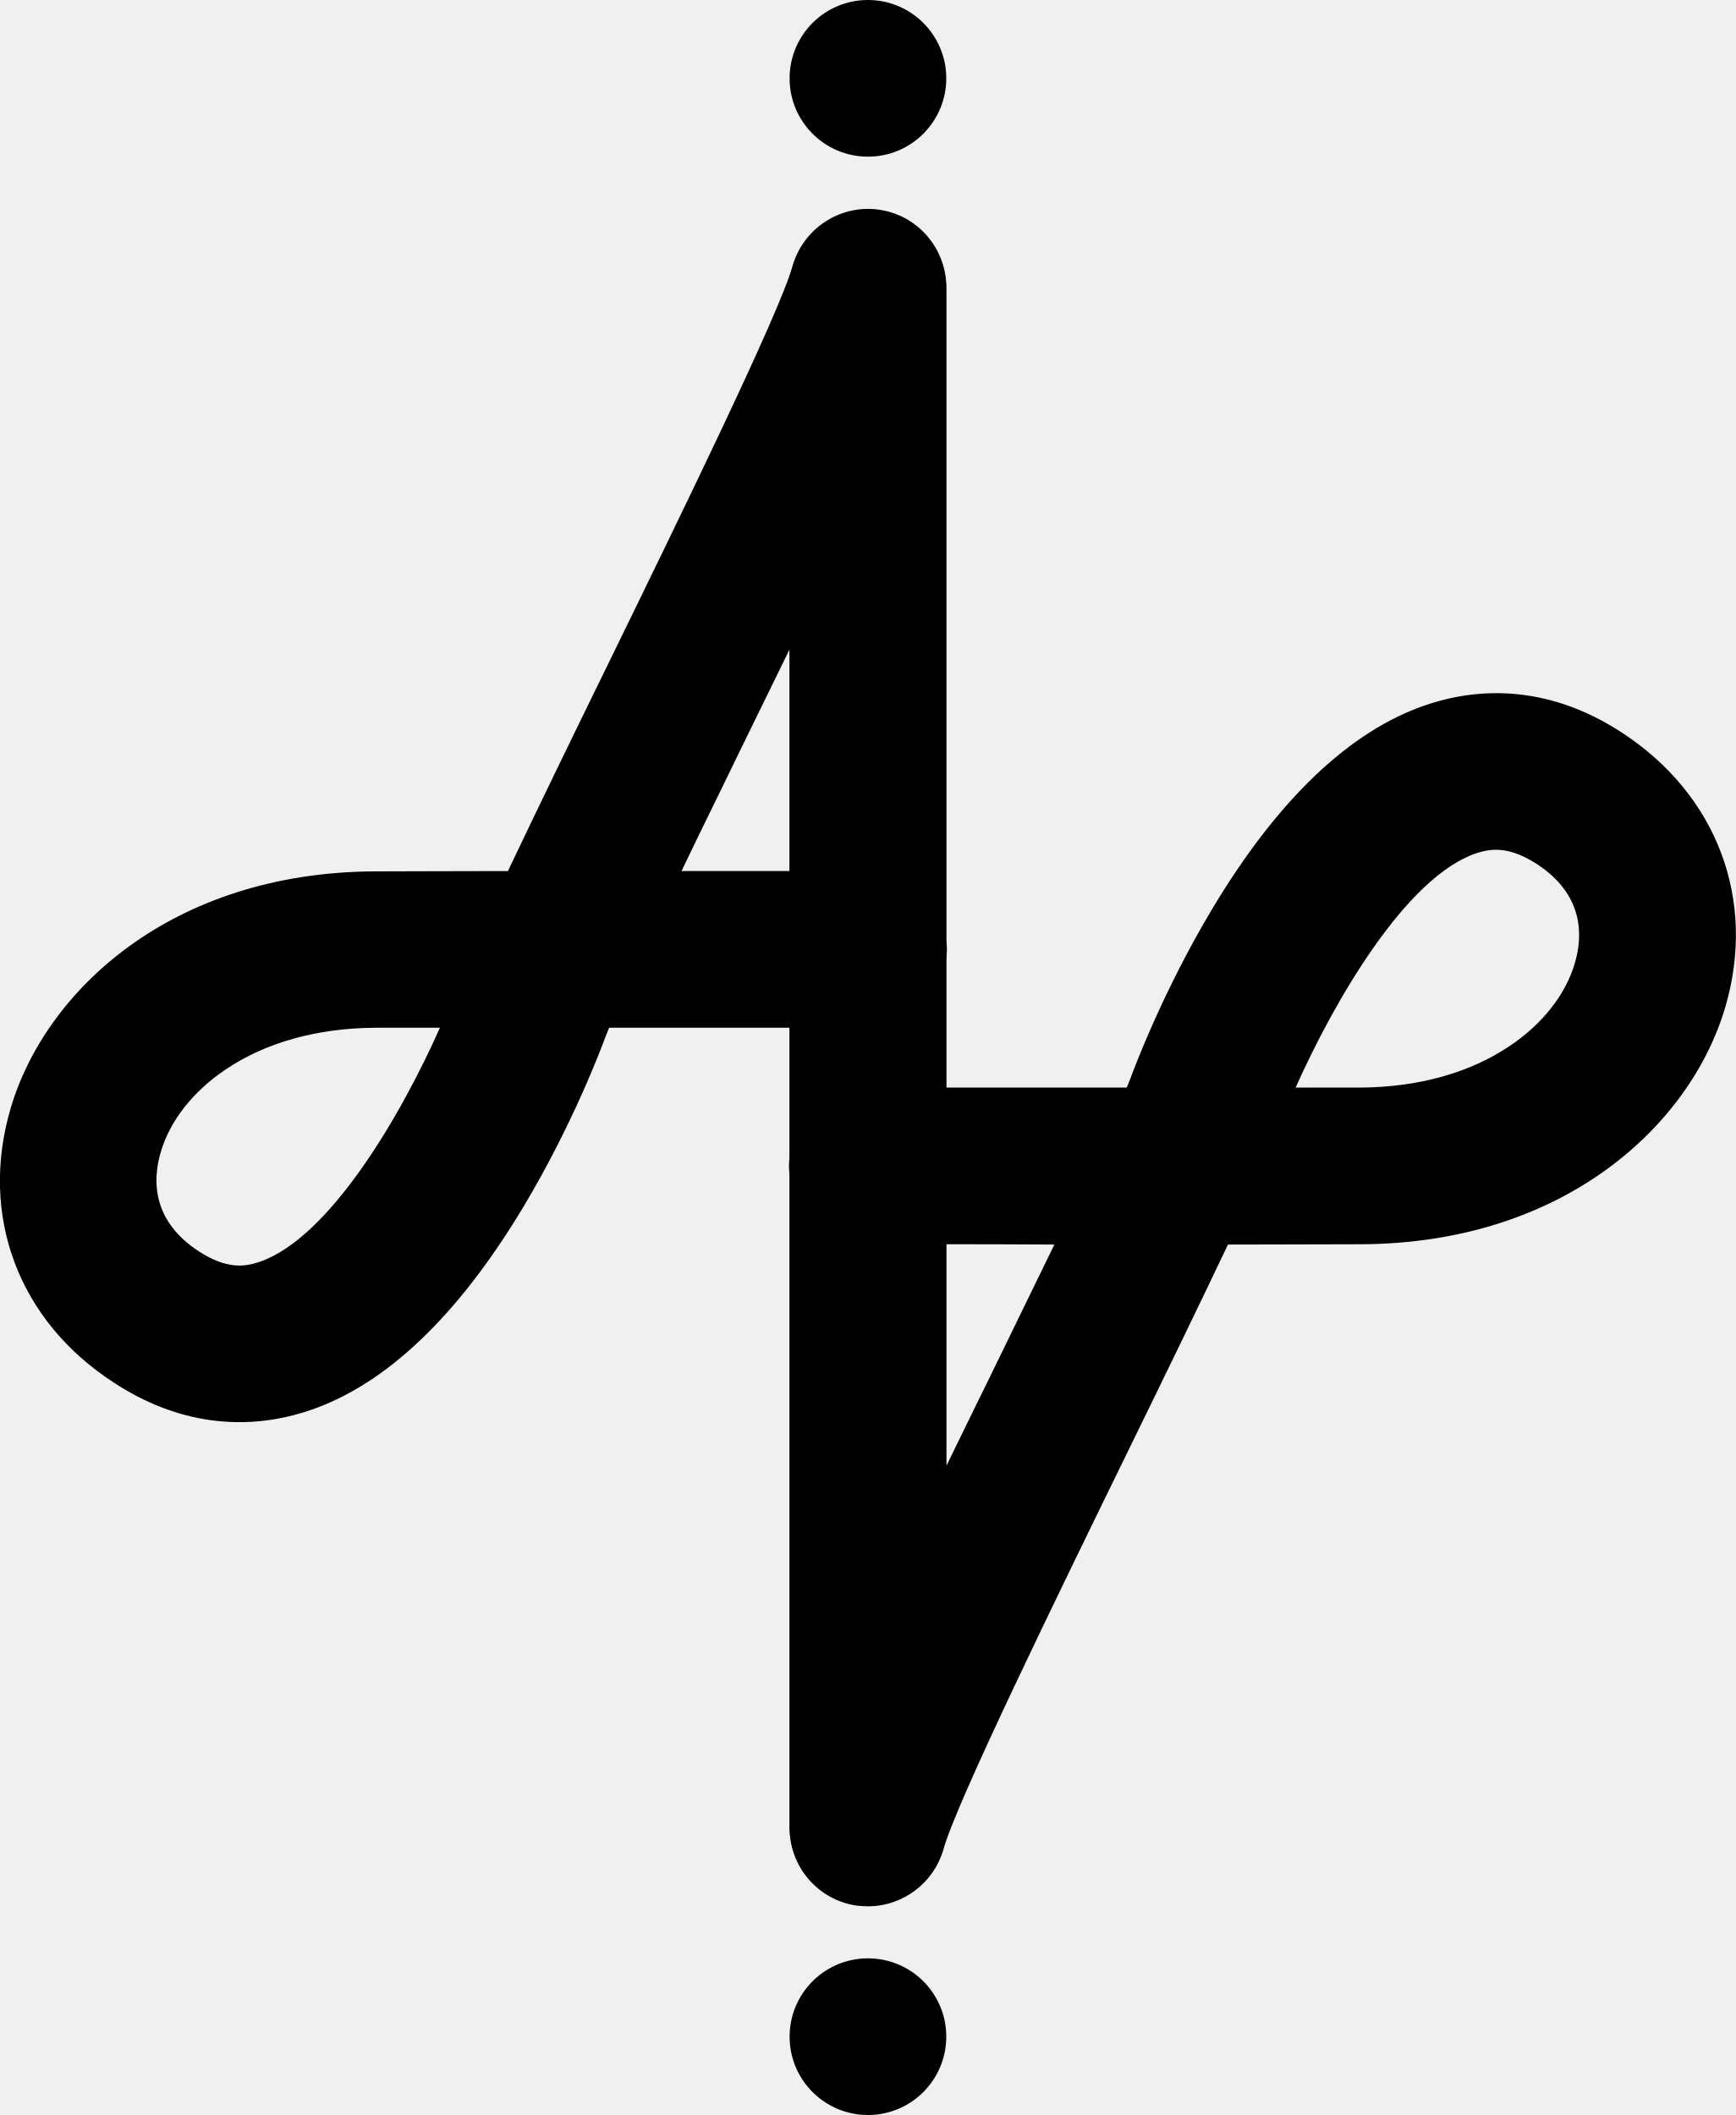
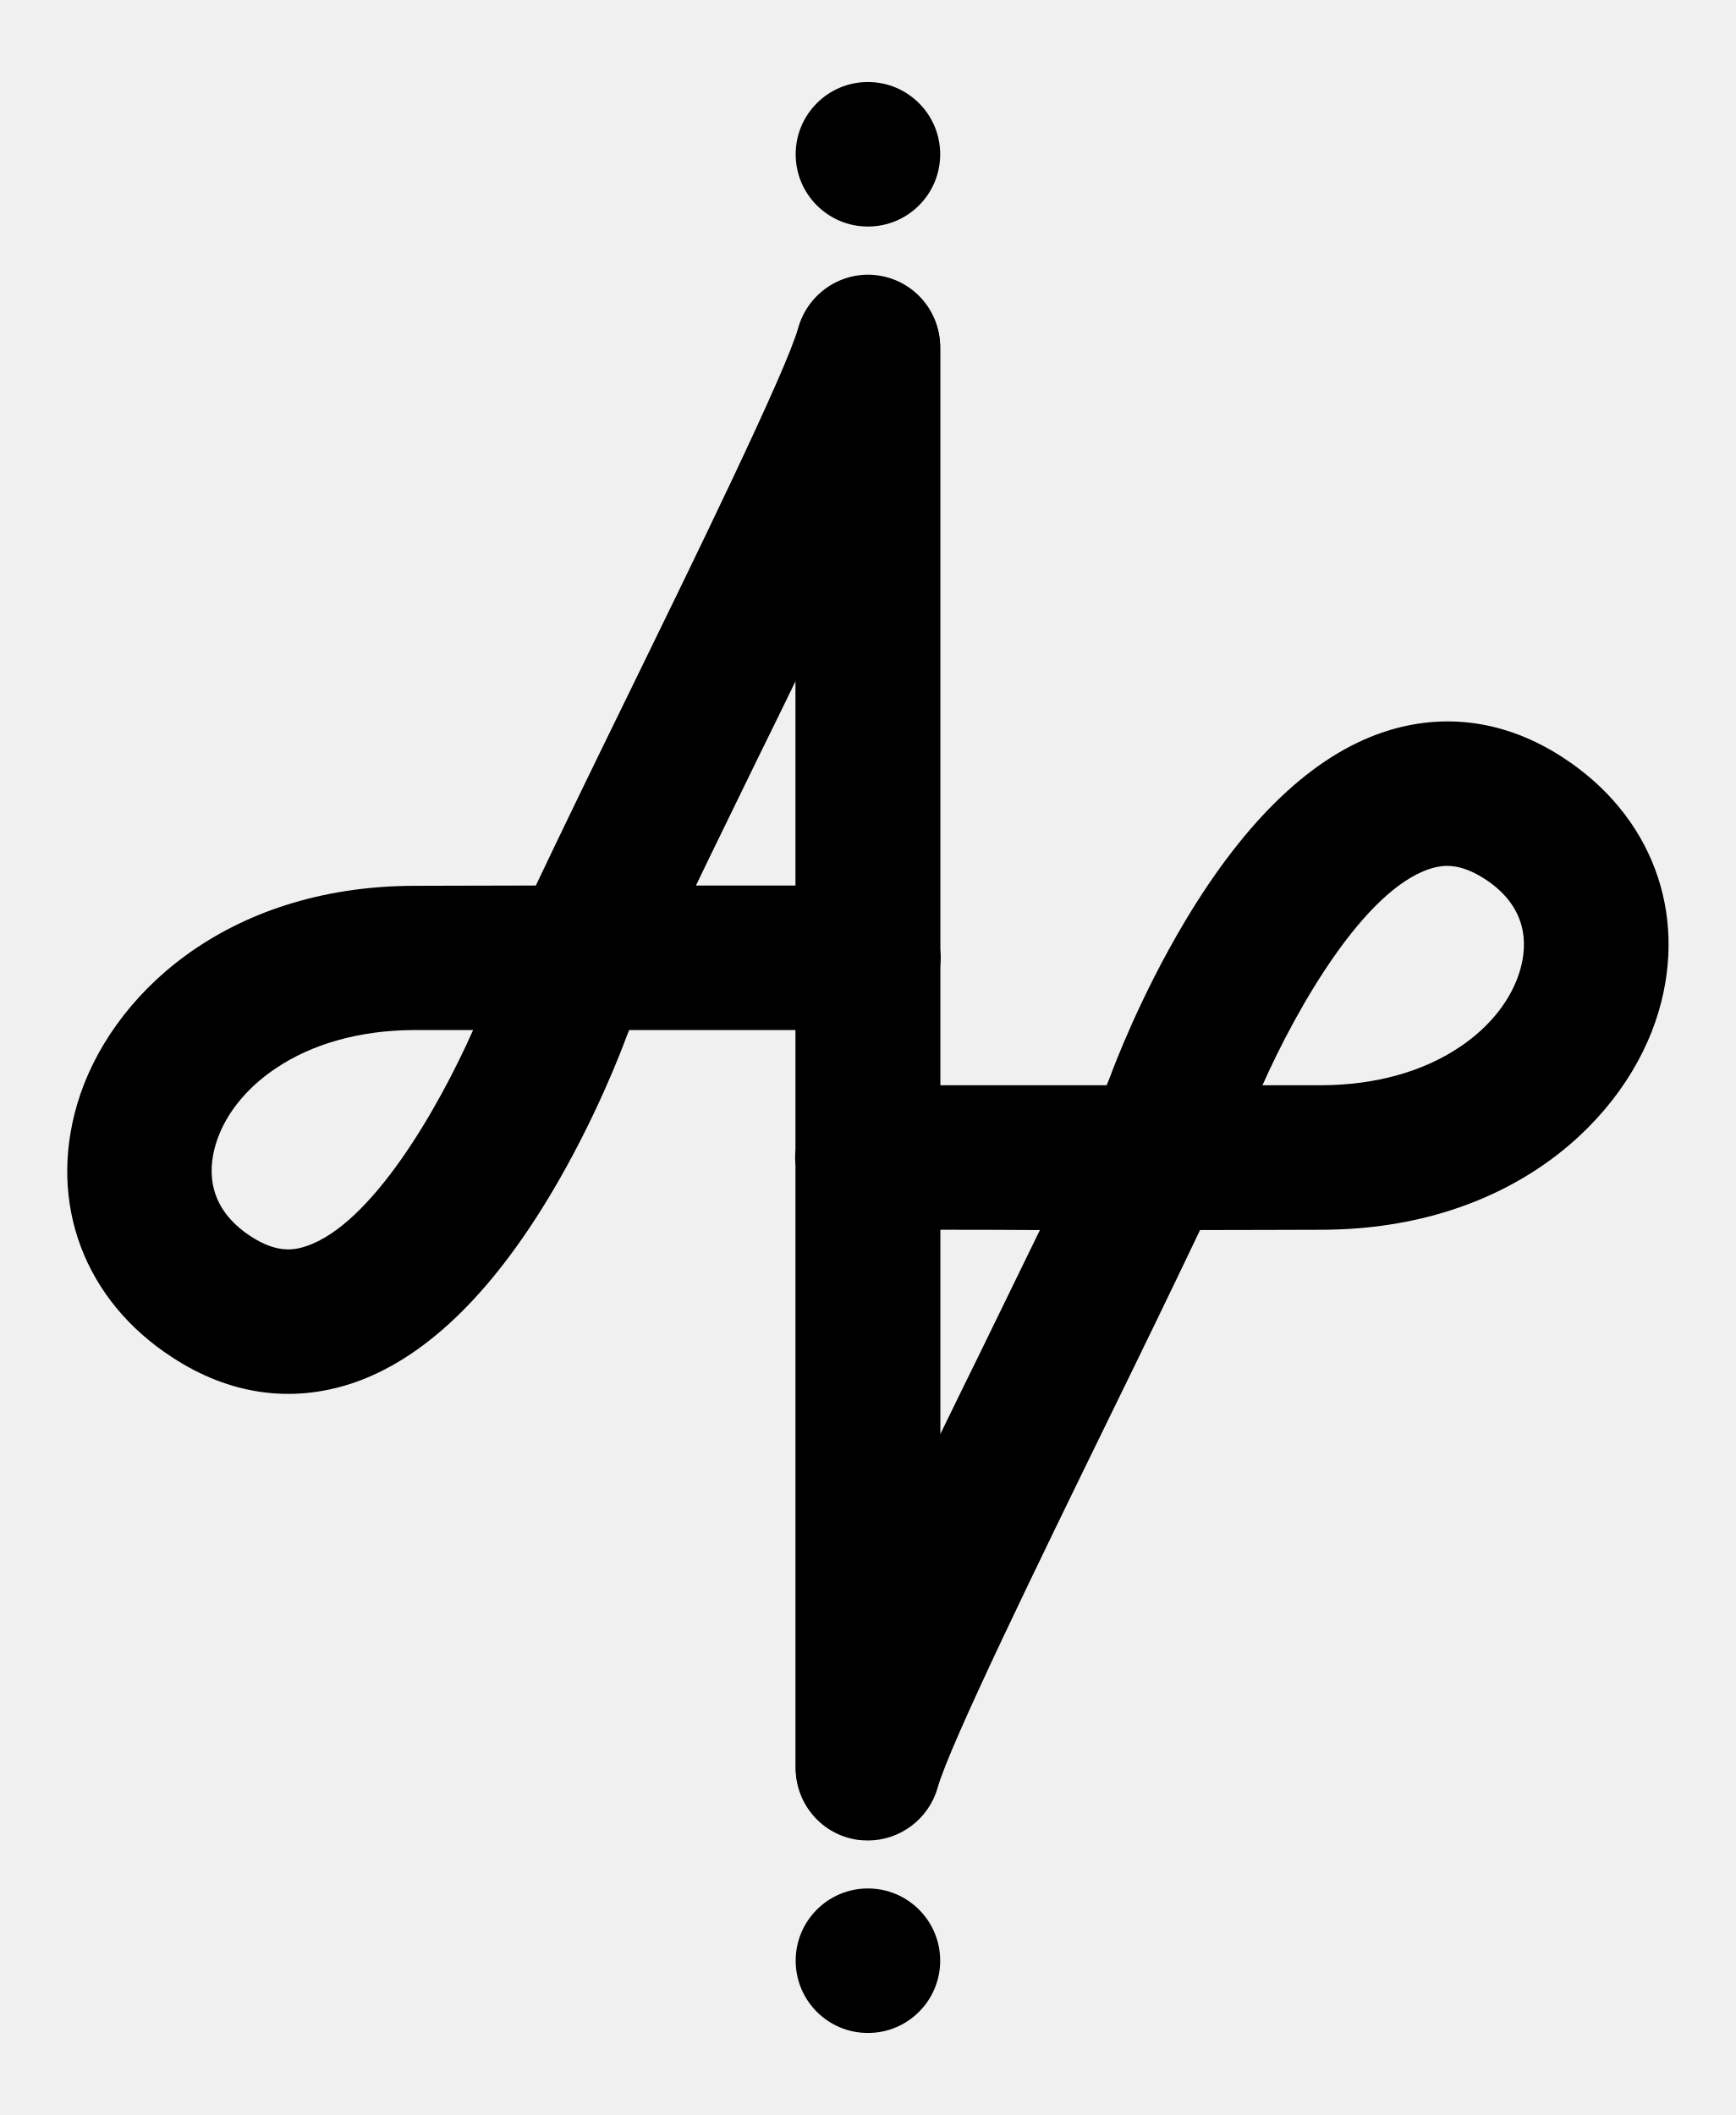
- <svg xmlns="http://www.w3.org/2000/svg" version="1.1" id="Calque_2_00000088111732412257369610000011973636534563499185_" x="0px" y="0px" viewBox="0 0 554 675" style="enable-background:new 0 0 554 675;" xml:space="preserve">
-   <style>
- 
- 	.st0{fill:#000;}
+ <svg xmlns="http://www.w3.org/2000/svg" id="Calque_2" data-name="Calque 2" viewBox="0 0 600.58 731.76">
+   <defs>
+     <style>
+ 	
+ 	.cls-1{fill:#000;
+         stroke-width: 0px;}
	@media(prefers-color-scheme: dark) {
- 		.st0{fill:#fff;}
+ 		.cls-1{fill:#fff;}
	}
- </style>
-   <g id="Calque_1-2">
-     <path class="st0" d="M277,608c-13.8,0-25-11.2-25-25V328c-15.5,0-36.5,0-57.6,0c-0.5,1.1-0.8,2.1-1.2,3c-1,2.7-10.2,27.5-26,53.9   c-21,35.1-44.1,57.1-68.6,65.3c-21,7-42.5,4-62.2-8.9C5.9,421.6-6.7,388,3.4,353.7c11-37.4,51.2-75.3,116.2-75.6   c10.1,0,25.3-0.1,42.5-0.1c8.6-18.1,19.5-40.6,31.4-64.9c23.3-47.7,55.2-113,59.4-128.1c3.4-12,15.1-19.8,27.5-18.1   c12.4,1.7,21.6,12.3,21.6,24.8v208.2c0.1,1,0.2,2.1,0.2,3.1c0,1-0.1,2.1-0.2,3.1V583C302,596.8,290.8,608,277,608z M140.4,328   c-8.1,0-15.1,0-20.6,0c-18.5,0.1-35.1,4.7-47.9,13.4c-10.4,7-17.7,16.4-20.6,26.3c-2.7,9.1-2.7,22,12.2,31.7   c8.8,5.7,14.6,4.9,19.1,3.4C105.2,395.3,128.2,355.5,140.4,328z M217.5,278c12.8,0,24.7,0,34.5,0v-70.8   c-4.3,8.8-8.8,18.1-13.6,27.8C231.3,249.7,224,264.4,217.5,278z" fill="#000000" />
-     <path class="st0" d="M277,608.4c-1.1,0-2.3-0.1-3.4-0.2c-12.4-1.7-21.6-12.3-21.6-24.8V375.2c-0.1-1-0.2-2.1-0.2-3.1   c0-1,0.1-2.1,0.2-3.1V92.1c0-13.8,11.2-25,25-25c13.8,0,25,11.2,25,25v255c15.5,0,36.5,0,57.6,0c0.5-1.1,0.8-2.1,1.2-3   c1-2.7,10.2-27.5,26-53.9c21-35.1,44.1-57.1,68.6-65.3c21-7,42.5-4,62.2,8.9c30.4,19.8,43.1,53.4,33,87.7   c-11,37.4-51.2,75.3-116.2,75.6c-10.1,0-25.3,0.1-42.5,0.1c-8.6,18.1-19.5,40.6-31.4,64.9c-23.3,47.7-55.2,113-59.4,128.1   C298,601,288.1,608.4,277,608.4z M302,397.1v70.8c4.3-8.8,8.8-18.1,13.6-27.8c7.1-14.6,14.3-29.4,20.9-42.9   C323.7,397.1,311.8,397.1,302,397.1z M477.4,271.2c-2.3,0-4.4,0.5-6.2,1.1c-22.5,7.5-45.5,47.4-57.7,74.8c8.1,0,15.1,0,20.6,0   c18.5-0.1,35.1-4.7,47.9-13.4c10.4-7,17.7-16.4,20.6-26.3c2.7-9.1,2.7-22-12.2-31.7C485.1,272.3,480.9,271.2,477.4,271.2z" fill="#000000" />
-     <circle class="st0" cx="277" cy="25" r="25" fill="#000000" />
-     <circle class="st0" cx="277" cy="650" r="25" fill="#000000" />
+     </style>
+   </defs>
+   <g id="Calque_1-2" data-name="Calque 1-2">
+     <path class="cls-1" d="M300.29,636.38c-13.8,0-25-11.2-25-25v-255h-57.6c-.5,1.1-.8,2.1-1.2,3-1,2.7-10.2,27.5-26,53.9-21,35.1-44.1,57.1-68.6,65.3-21,7-42.5,4-62.2-8.9-30.5-19.7-43.1-53.3-33-87.6,11-37.4,51.2-75.3,116.2-75.6,10.1,0,25.3-.1,42.5-.1,8.6-18.1,19.5-40.6,31.4-64.9,23.3-47.7,55.2-113,59.4-128.1,3.4-12,15.1-19.8,27.5-18.1,12.4,1.7,21.6,12.3,21.6,24.8v208.2c.1,1,.2,2.1.2,3.1s-.1,2.1-.2,3.1v276.9c0,13.8-11.2,25-25,25ZM163.69,356.38h-20.6c-18.5.1-35.1,4.7-47.9,13.4-10.4,7-17.7,16.4-20.6,26.3-2.7,9.1-2.7,22,12.2,31.7,8.8,5.7,14.6,4.9,19.1,3.4,22.6-7.5,45.6-47.3,57.8-74.8ZM240.79,306.38h34.5v-70.8c-4.3,8.8-8.8,18.1-13.6,27.8-7.1,14.7-14.4,29.4-20.9,43Z" />
+     <path class="cls-1" d="M300.29,636.78c-1.1,0-2.3-.1-3.4-.2-12.4-1.7-21.6-12.3-21.6-24.8v-208.2c-.1-1-.2-2.1-.2-3.1s.1-2.1.2-3.1V120.48c0-13.8,11.2-25,25-25s25,11.2,25,25v255h57.6c.5-1.1.8-2.1,1.2-3,1-2.7,10.2-27.5,26-53.9,21-35.1,44.1-57.1,68.6-65.3,21-7,42.5-4,62.2,8.9,30.4,19.8,43.1,53.4,33,87.7-11,37.4-51.2,75.3-116.2,75.6-10.1,0-25.3.1-42.5.1-8.6,18.1-19.5,40.6-31.4,64.9-23.3,47.7-55.2,113-59.4,128.1-3.1,10.8-13,18.2-24.1,18.2ZM325.29,425.48v70.8c4.3-8.8,8.8-18.1,13.6-27.8,7.1-14.6,14.3-29.4,20.9-42.9-12.8-.1-24.7-.1-34.5-.1ZM500.69,299.58c-2.3,0-4.4.5-6.2,1.1-22.5,7.5-45.5,47.4-57.7,74.8h20.6c18.5-.1,35.1-4.7,47.9-13.4,10.4-7,17.7-16.4,20.6-26.3,2.7-9.1,2.7-22-12.2-31.7-5.3-3.4-9.5-4.5-13-4.5Z" />
+     <circle class="cls-1" cx="300.29" cy="53.38" r="25" />
+     <circle class="cls-1" cx="300.29" cy="678.38" r="25" />
  </g>
</svg>
